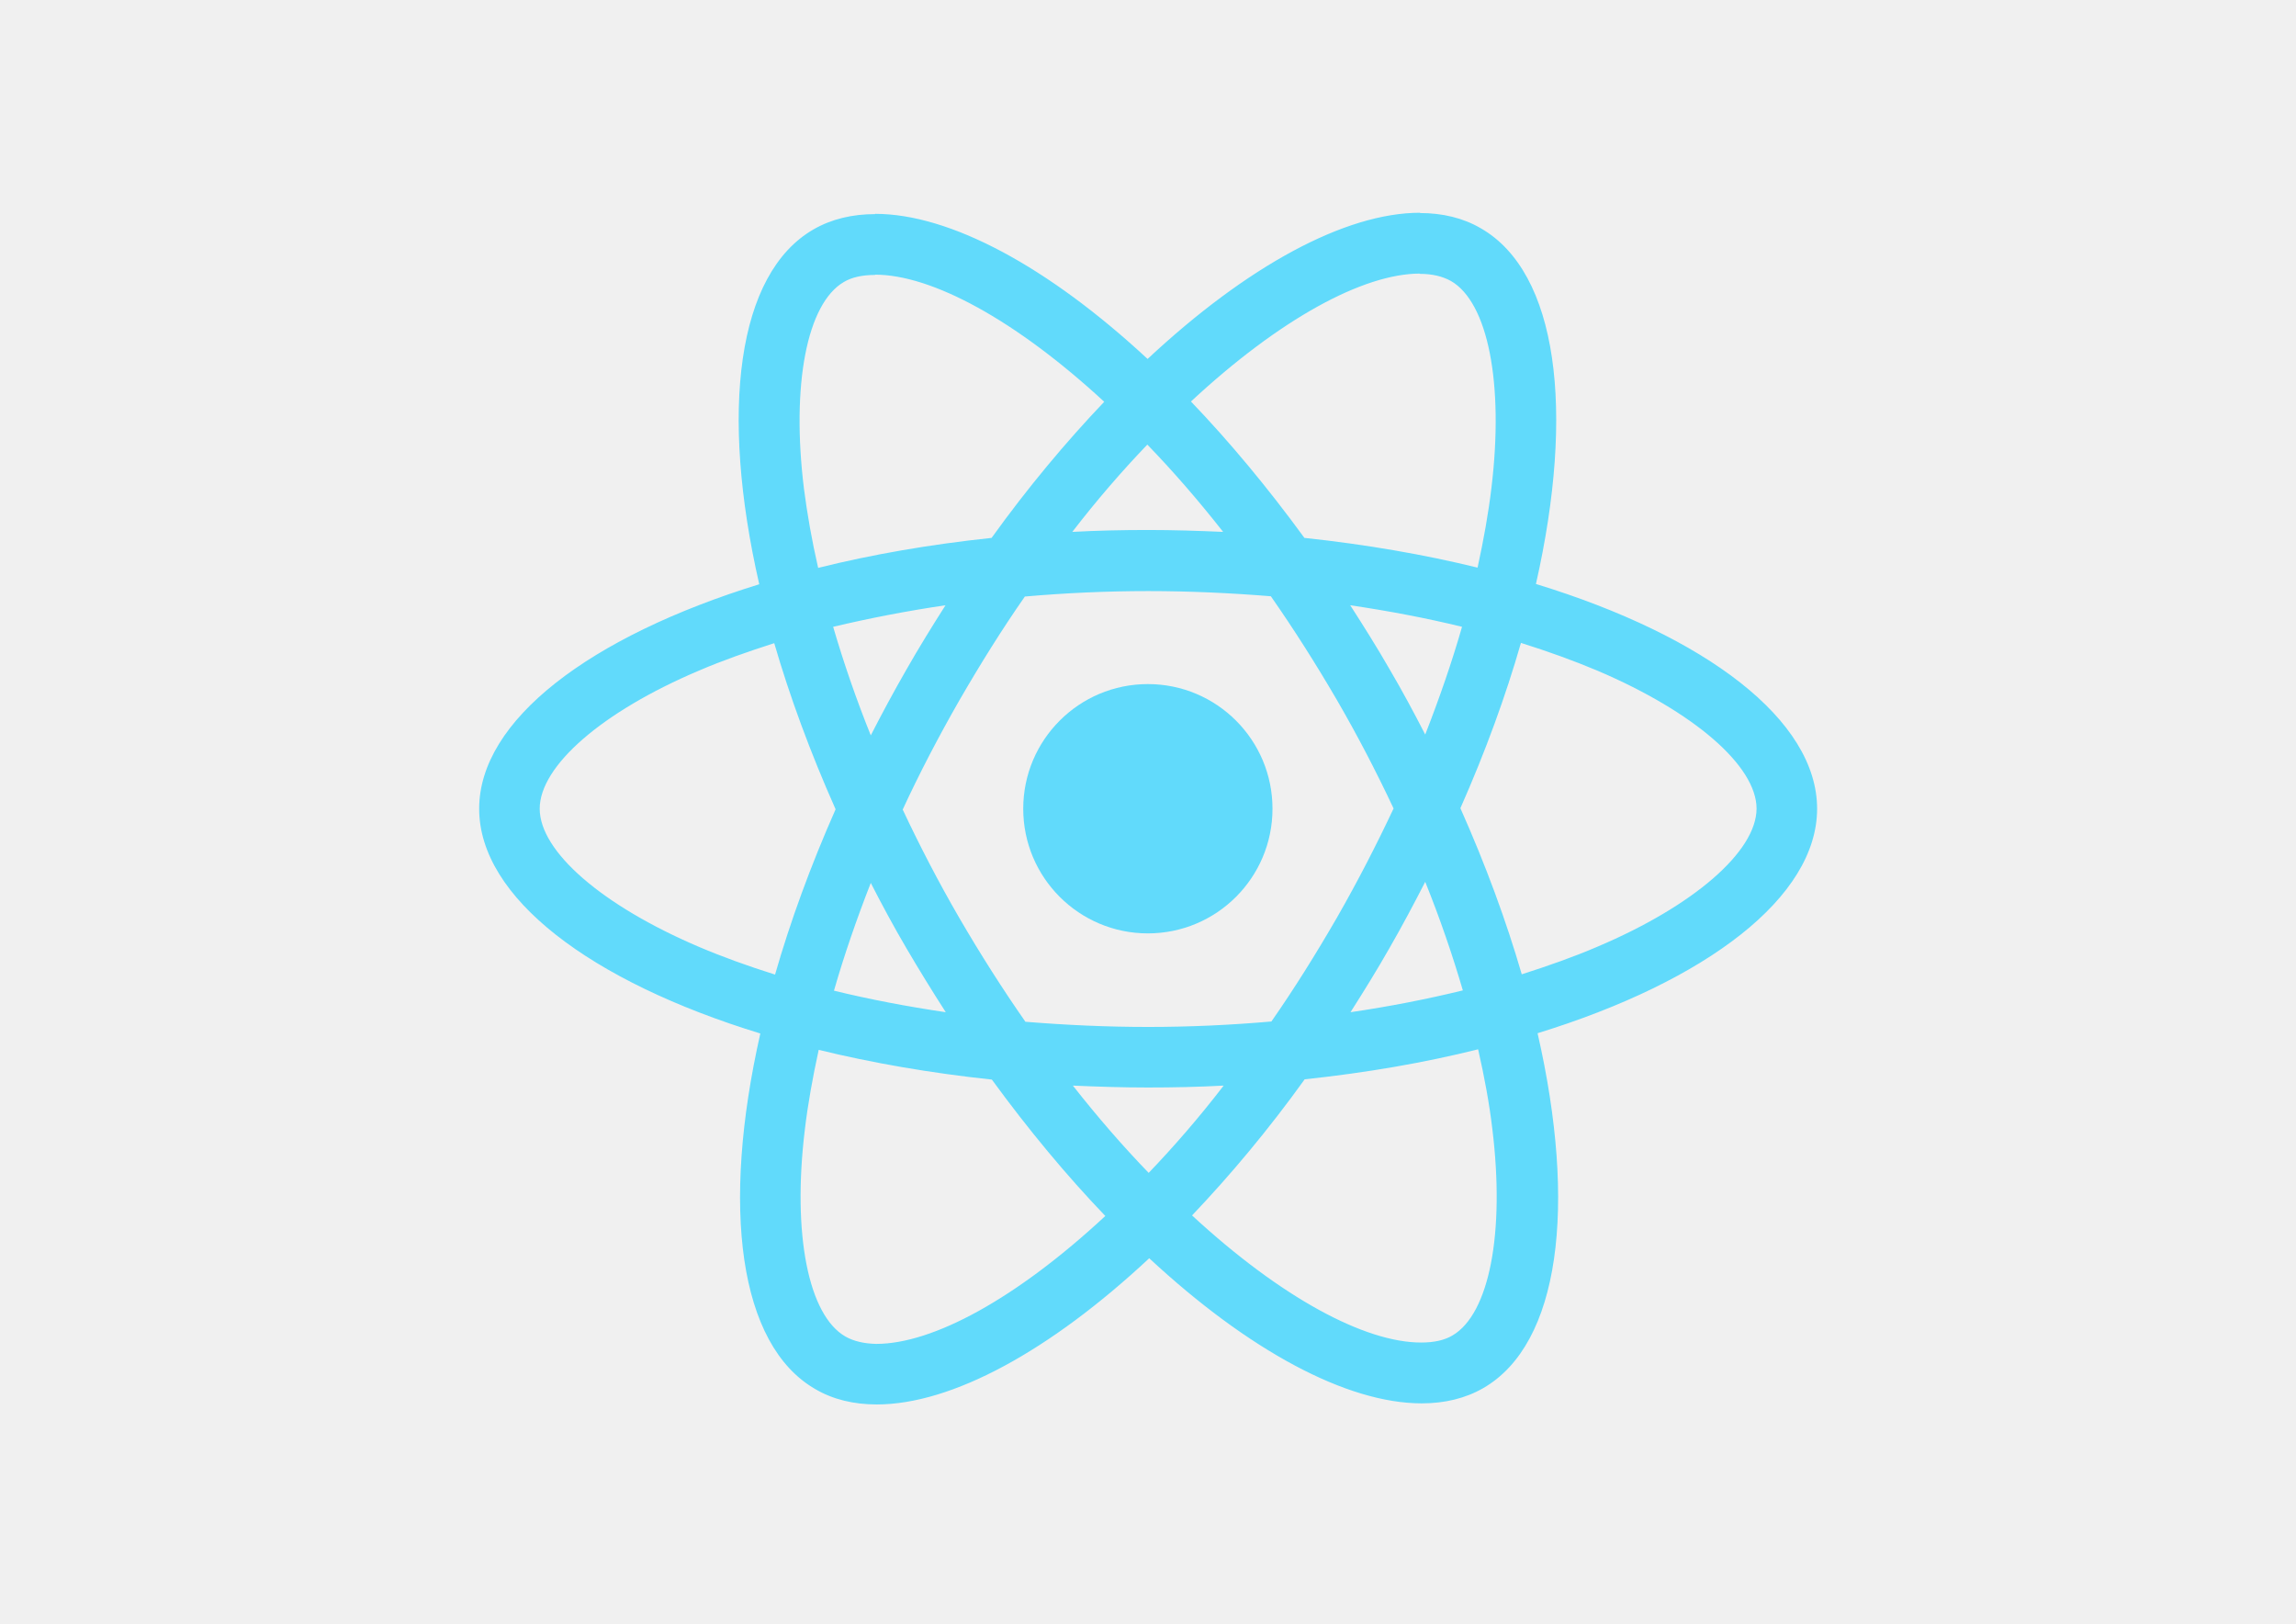
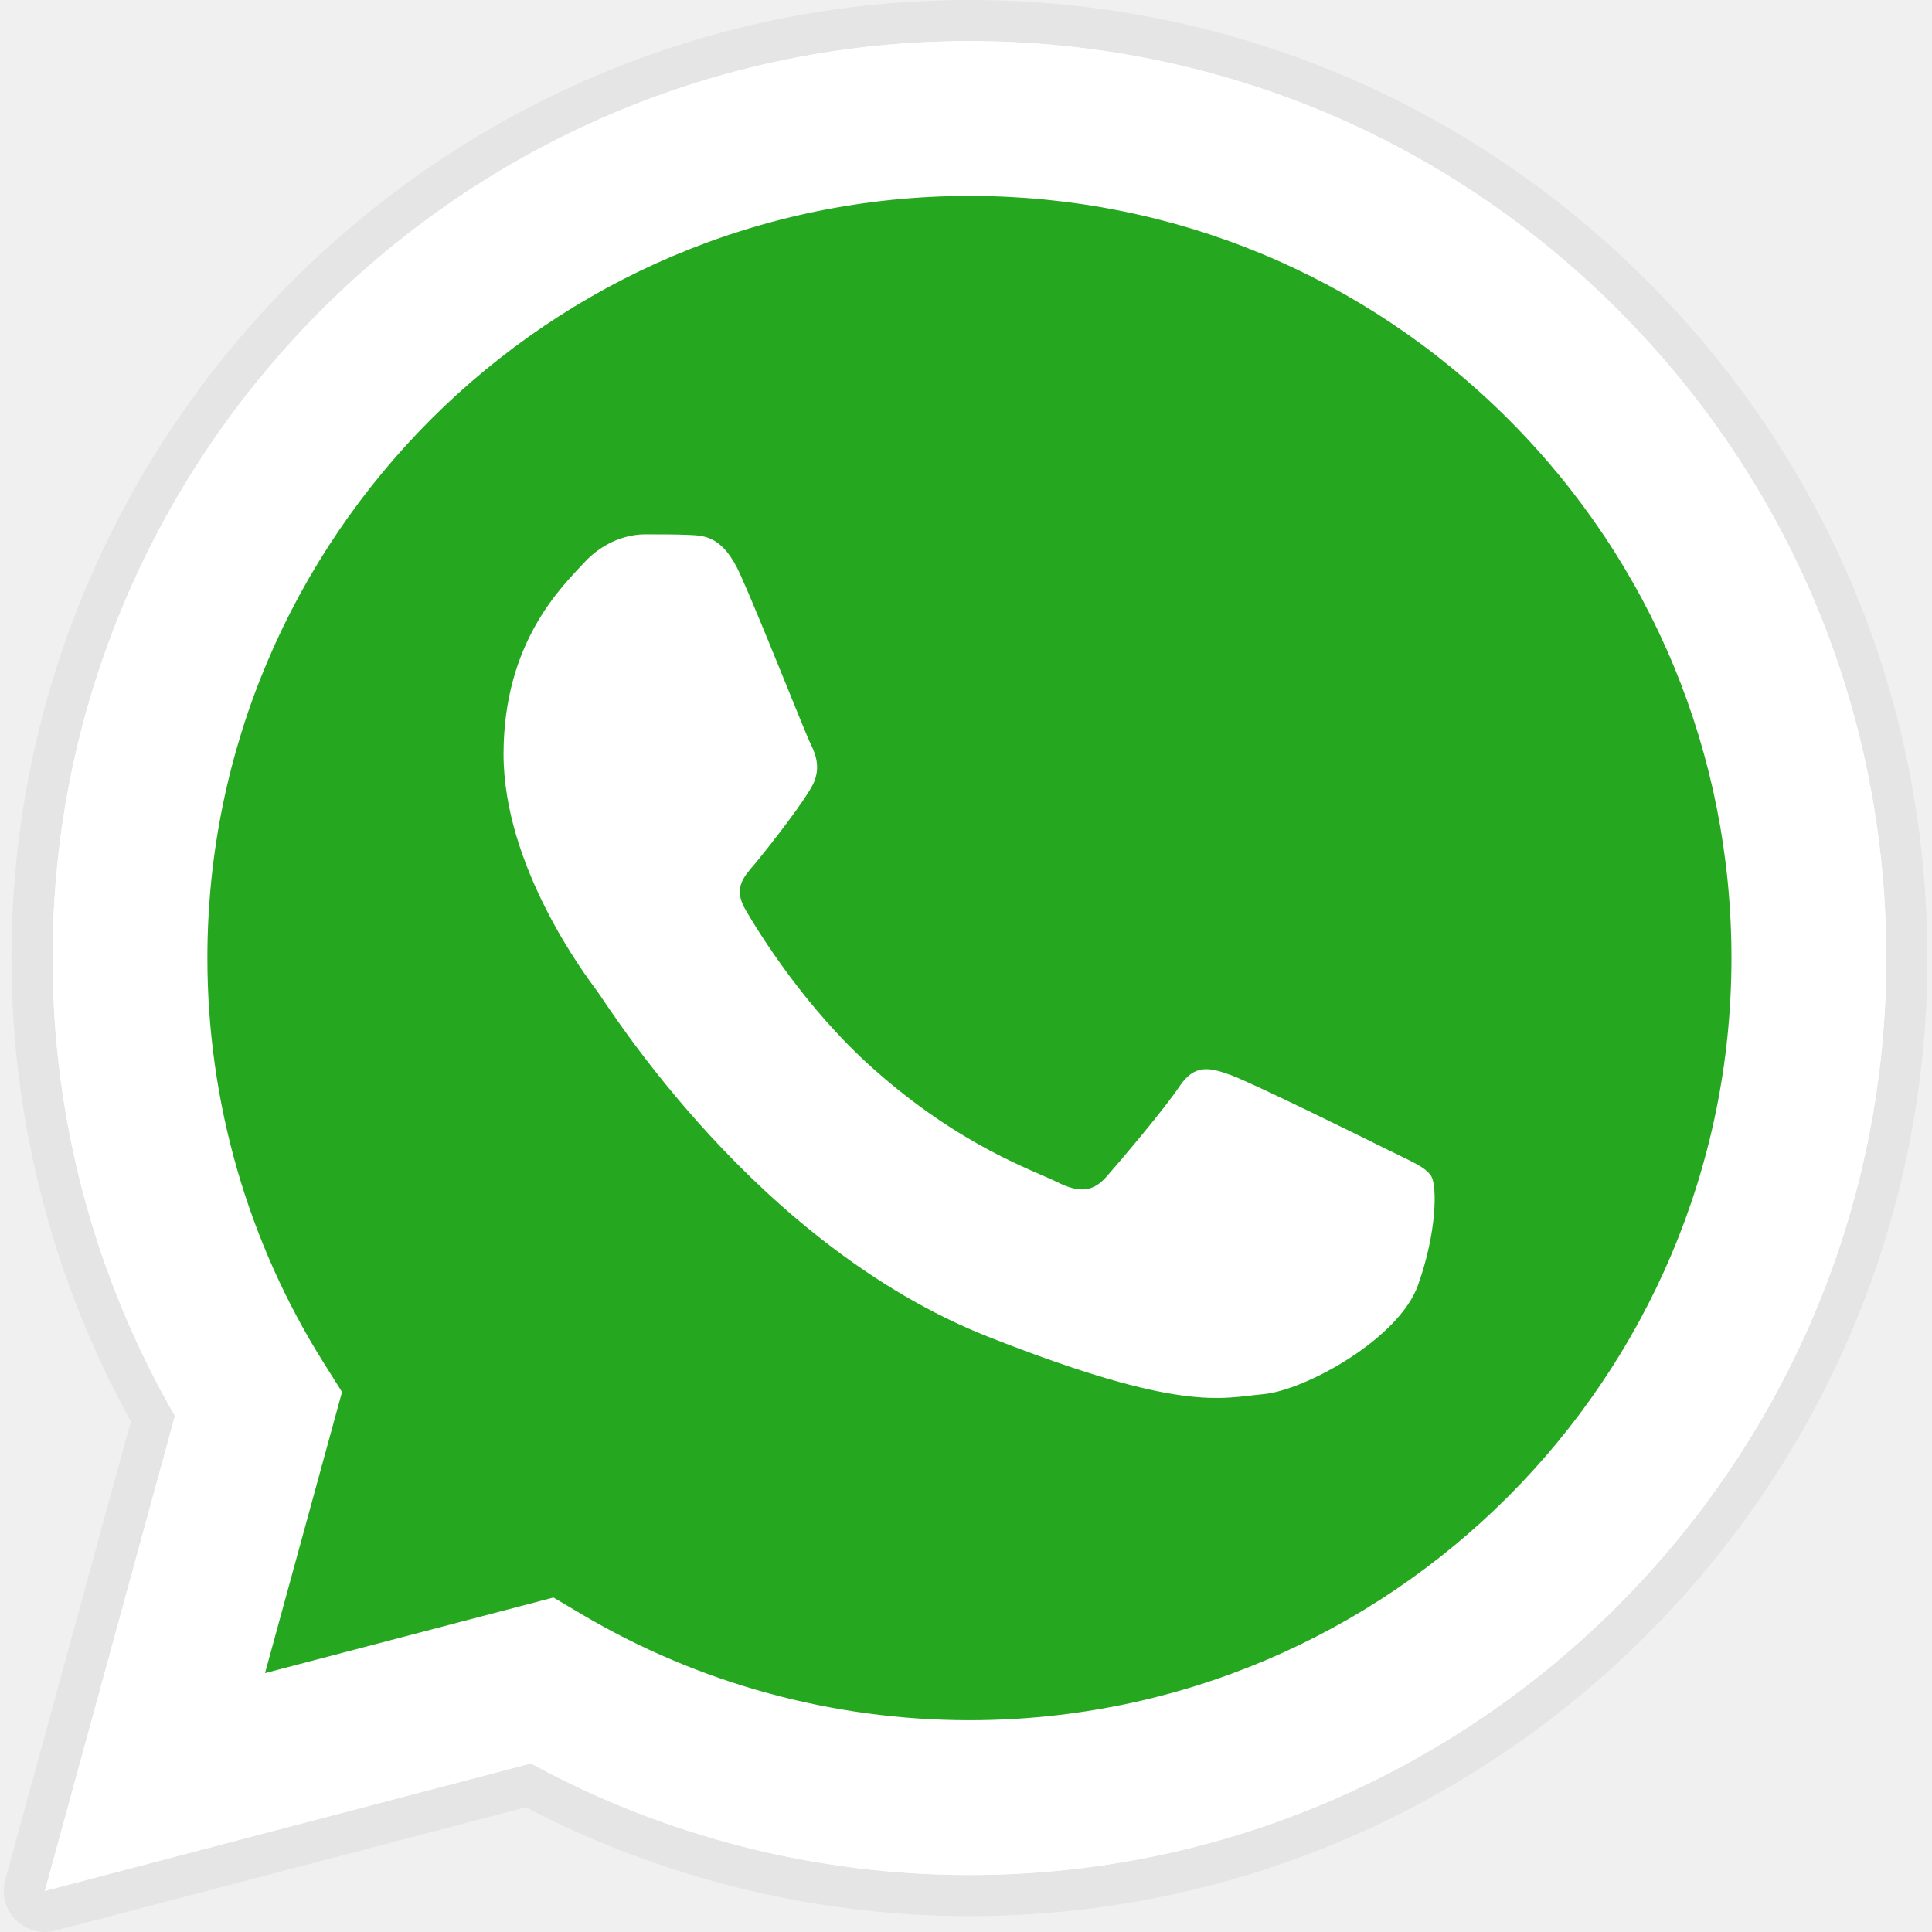
- <svg xmlns="http://www.w3.org/2000/svg" viewBox="0 0 841.9 595.3">
-   <g fill="#61DAFB">
-     <path d="M666.3 296.5c0-32.5-40.7-63.3-103.1-82.4 14.4-63.6 8-114.2-20.2-130.4-6.5-3.8-14.1-5.6-22.4-5.6v22.3c4.6 0 8.3.9 11.4 2.6 13.6 7.8 19.5 37.5 14.9 75.7-1.1 9.4-2.9 19.3-5.1 29.4-19.6-4.8-41-8.5-63.5-10.9-13.5-18.5-27.5-35.3-41.6-50 32.6-30.3 63.2-46.9 84-46.9V78c-27.5 0-63.5 19.6-99.9 53.6-36.4-33.8-72.4-53.2-99.9-53.2v22.3c20.7 0 51.4 16.5 84 46.6-14 14.7-28 31.4-41.3 49.9-22.6 2.4-44 6.1-63.6 11-2.3-10-4-19.7-5.2-29-4.7-38.2 1.1-67.9 14.6-75.8 3-1.8 6.9-2.6 11.5-2.6V78.5c-8.4 0-16 1.8-22.6 5.6-28.1 16.2-34.4 66.7-19.9 130.1-62.2 19.2-102.7 49.9-102.7 82.3 0 32.5 40.7 63.3 103.1 82.4-14.4 63.6-8 114.2 20.2 130.4 6.5 3.8 14.1 5.6 22.5 5.6 27.5 0 63.5-19.6 99.9-53.6 36.4 33.8 72.4 53.2 99.9 53.2 8.4 0 16-1.8 22.6-5.6 28.1-16.2 34.4-66.7 19.9-130.1 62-19.1 102.5-49.9 102.5-82.3zm-130.2-66.7c-3.7 12.9-8.3 26.2-13.5 39.5-4.1-8-8.4-16-13.1-24-4.6-8-9.5-15.8-14.4-23.4 14.2 2.1 27.9 4.7 41 7.9zm-45.8 106.5c-7.8 13.5-15.8 26.3-24.1 38.2-14.9 1.3-30 2-45.2 2-15.1 0-30.2-.7-45-1.9-8.3-11.9-16.4-24.6-24.2-38-7.6-13.1-14.5-26.4-20.8-39.8 6.2-13.4 13.2-26.8 20.7-39.9 7.8-13.5 15.8-26.3 24.1-38.2 14.9-1.3 30-2 45.2-2 15.1 0 30.2.7 45 1.9 8.3 11.9 16.4 24.6 24.2 38 7.6 13.1 14.5 26.4 20.8 39.8-6.3 13.4-13.2 26.8-20.7 39.9zm32.3-13c5.4 13.4 10 26.8 13.8 39.8-13.1 3.2-26.9 5.9-41.2 8 4.9-7.7 9.8-15.6 14.4-23.7 4.6-8 8.9-16.1 13-24.1zM421.2 430c-9.3-9.6-18.6-20.3-27.8-32 9 .4 18.2.7 27.5.7 9.4 0 18.7-.2 27.8-.7-9 11.7-18.3 22.4-27.5 32zm-74.4-58.9c-14.2-2.1-27.9-4.7-41-7.9 3.7-12.9 8.3-26.2 13.5-39.5 4.1 8 8.4 16 13.1 24 4.7 8 9.5 15.8 14.4 23.4zM420.7 163c9.3 9.6 18.6 20.3 27.8 32-9-.4-18.2-.7-27.5-.7-9.4 0-18.7.2-27.8.7 9-11.7 18.3-22.4 27.5-32zm-74 58.9c-4.9 7.7-9.8 15.6-14.4 23.7-4.6 8-8.9 16-13 24-5.4-13.4-10-26.8-13.8-39.8 13.1-3.1 26.9-5.8 41.2-7.9zm-90.5 125.2c-35.4-15.1-58.3-34.9-58.3-50.6 0-15.7 22.9-35.6 58.3-50.6 8.6-3.7 18-7 27.7-10.1 5.7 19.6 13.2 40 22.5 60.9-9.2 20.8-16.6 41.1-22.2 60.6-9.9-3.1-19.3-6.5-28-10.2zM310 490c-13.6-7.8-19.5-37.5-14.9-75.7 1.1-9.4 2.9-19.3 5.1-29.4 19.6 4.8 41 8.5 63.5 10.9 13.5 18.5 27.5 35.3 41.6 50-32.6 30.3-63.2 46.9-84 46.9-4.5-.1-8.3-1-11.3-2.7zm237.2-76.2c4.7 38.2-1.1 67.9-14.6 75.8-3 1.8-6.9 2.6-11.5 2.6-20.7 0-51.4-16.5-84-46.6 14-14.7 28-31.4 41.3-49.9 22.6-2.4 44-6.1 63.6-11 2.3 10.1 4.1 19.8 5.2 29.1zm38.5-66.7c-8.6 3.7-18 7-27.7 10.1-5.7-19.6-13.2-40-22.5-60.9 9.2-20.8 16.6-41.1 22.2-60.6 9.9 3.1 19.3 6.5 28.1 10.2 35.4 15.1 58.3 34.9 58.3 50.6-.1 15.7-23 35.6-58.4 50.6zM320.8 78.4z" />
-     <circle cx="420.9" cy="296.5" r="45.7" />
-     <path d="M520.5 78.1z" />
+ <svg xmlns="http://www.w3.org/2000/svg" height="512pt" viewBox="-1 0 512 512" width="512pt">
+   <path d="m10.895 512c-2.875 0-5.672-1.137-7.746-3.234-2.734-2.766-3.789-6.781-2.762-10.535l33.285-121.547c-20.723-37.473-31.648-79.863-31.633-122.895.059-139.941 113.941-253.789 253.871-253.789 67.871.027 131.645 26.465 179.578 74.434 47.926 47.973 74.309 111.742 74.289 179.559-.062 139.945-113.945 253.801-253.867 253.801 0 0-.105 0-.109 0-40.871-.016-81.391-9.977-117.469-28.844l-124.676 32.695c-.914.238-1.844.355-2.762.355zm0 0" fill="#e5e5e5" />
+   <path d="m10.895 501.105 34.469-125.871c-21.262-36.84-32.445-78.629-32.43-121.441.055-133.934 109.047-242.898 242.977-242.898 64.992.027 125.996 25.324 171.871 71.238 45.871 45.914 71.125 106.945 71.102 171.855-.059 133.93-109.066 242.91-242.973 242.91-.008 0 .004 0 0 0h-.105c-40.664-.016-80.617-10.215-116.105-29.57zm134.77-77.75 7.379 4.371c31 18.398 66.543 28.129 102.789 28.148h.078c111.305 0 201.898-90.578 201.945-201.902.02-53.949-20.965-104.68-59.094-142.84-38.133-38.16-88.832-59.188-142.777-59.211-111.395 0-201.984 90.566-202.027 201.887-.016 38.148 10.656 75.297 30.875 107.445l4.805 7.641-20.406 74.5zm0 0" fill="#fff" />
+   <path d="m19.344 492.625 33.277-121.52c-20.531-35.562-31.324-75.91-31.312-117.234.051-129.297 105.273-234.488 234.559-234.488 62.75.027 121.645 24.449 165.922 68.773 44.289 44.324 68.664 103.242 68.641 165.898-.055 129.301-105.281 234.504-234.551 234.504-.012 0 .004 0 0 0h-.105c-39.254-.016-77.828-9.867-112.086-28.539zm0 0" fill="#25a820" />
+   <g fill="#fff">
+     <path d="m10.895 501.105 34.469-125.871c-21.262-36.84-32.445-78.629-32.43-121.441.055-133.934 109.047-242.898 242.977-242.898 64.992.027 125.996 25.324 171.871 71.238 45.871 45.914 71.125 106.945 71.102 171.855-.059 133.93-109.066 242.91-242.973 242.91-.008 0 .004 0 0 0h-.105c-40.664-.016-80.617-10.215-116.105-29.57zm134.77-77.75 7.379 4.371c31 18.398 66.543 28.129 102.789 28.148h.078c111.305 0 201.898-90.578 201.945-201.902.02-53.949-20.965-104.68-59.094-142.84-38.133-38.16-88.832-59.188-142.777-59.211-111.395 0-201.984 90.566-202.027 201.887-.016 38.148 10.656 75.297 30.875 107.445l4.805 7.641-20.406 74.5zm0 0" />
+     <path d="m195.184 152.246c-4.547-10.109-9.336-10.312-13.664-10.488-3.539-.152-7.59-.145-11.633-.145-4.047 0-10.625 1.523-16.188 7.598-5.566 6.074-21.254 20.762-21.254 50.633 0 29.875 21.758 58.738 24.793 62.793 3.035 4.051 42 67.309 103.707 91.645 51.285 20.227 61.719 16.203 72.852 15.191 11.133-1.012 35.918-14.688 40.977-28.863 5.062-14.176 5.062-26.324 3.543-28.867-1.52-2.527-5.566-4.047-11.637-7.082-6.07-3.035-35.918-17.727-41.484-19.75-5.566-2.027-9.613-3.035-13.66 3.043-4.051 6.07-15.676 19.742-19.219 23.789-3.543 4.059-7.086 4.566-13.156 1.527-6.07-3.043-25.625-9.449-48.82-30.133-18.047-16.09-30.234-35.965-33.777-42.043-3.539-6.07-.059-9.07 2.668-12.387 4.91-5.973 13.148-16.711 15.172-20.758 2.023-4.055 1.012-7.598-.504-10.637-1.52-3.035-13.32-33.059-18.715-45.066zm0 0" fill-rule="evenodd" />
  </g>
</svg>
